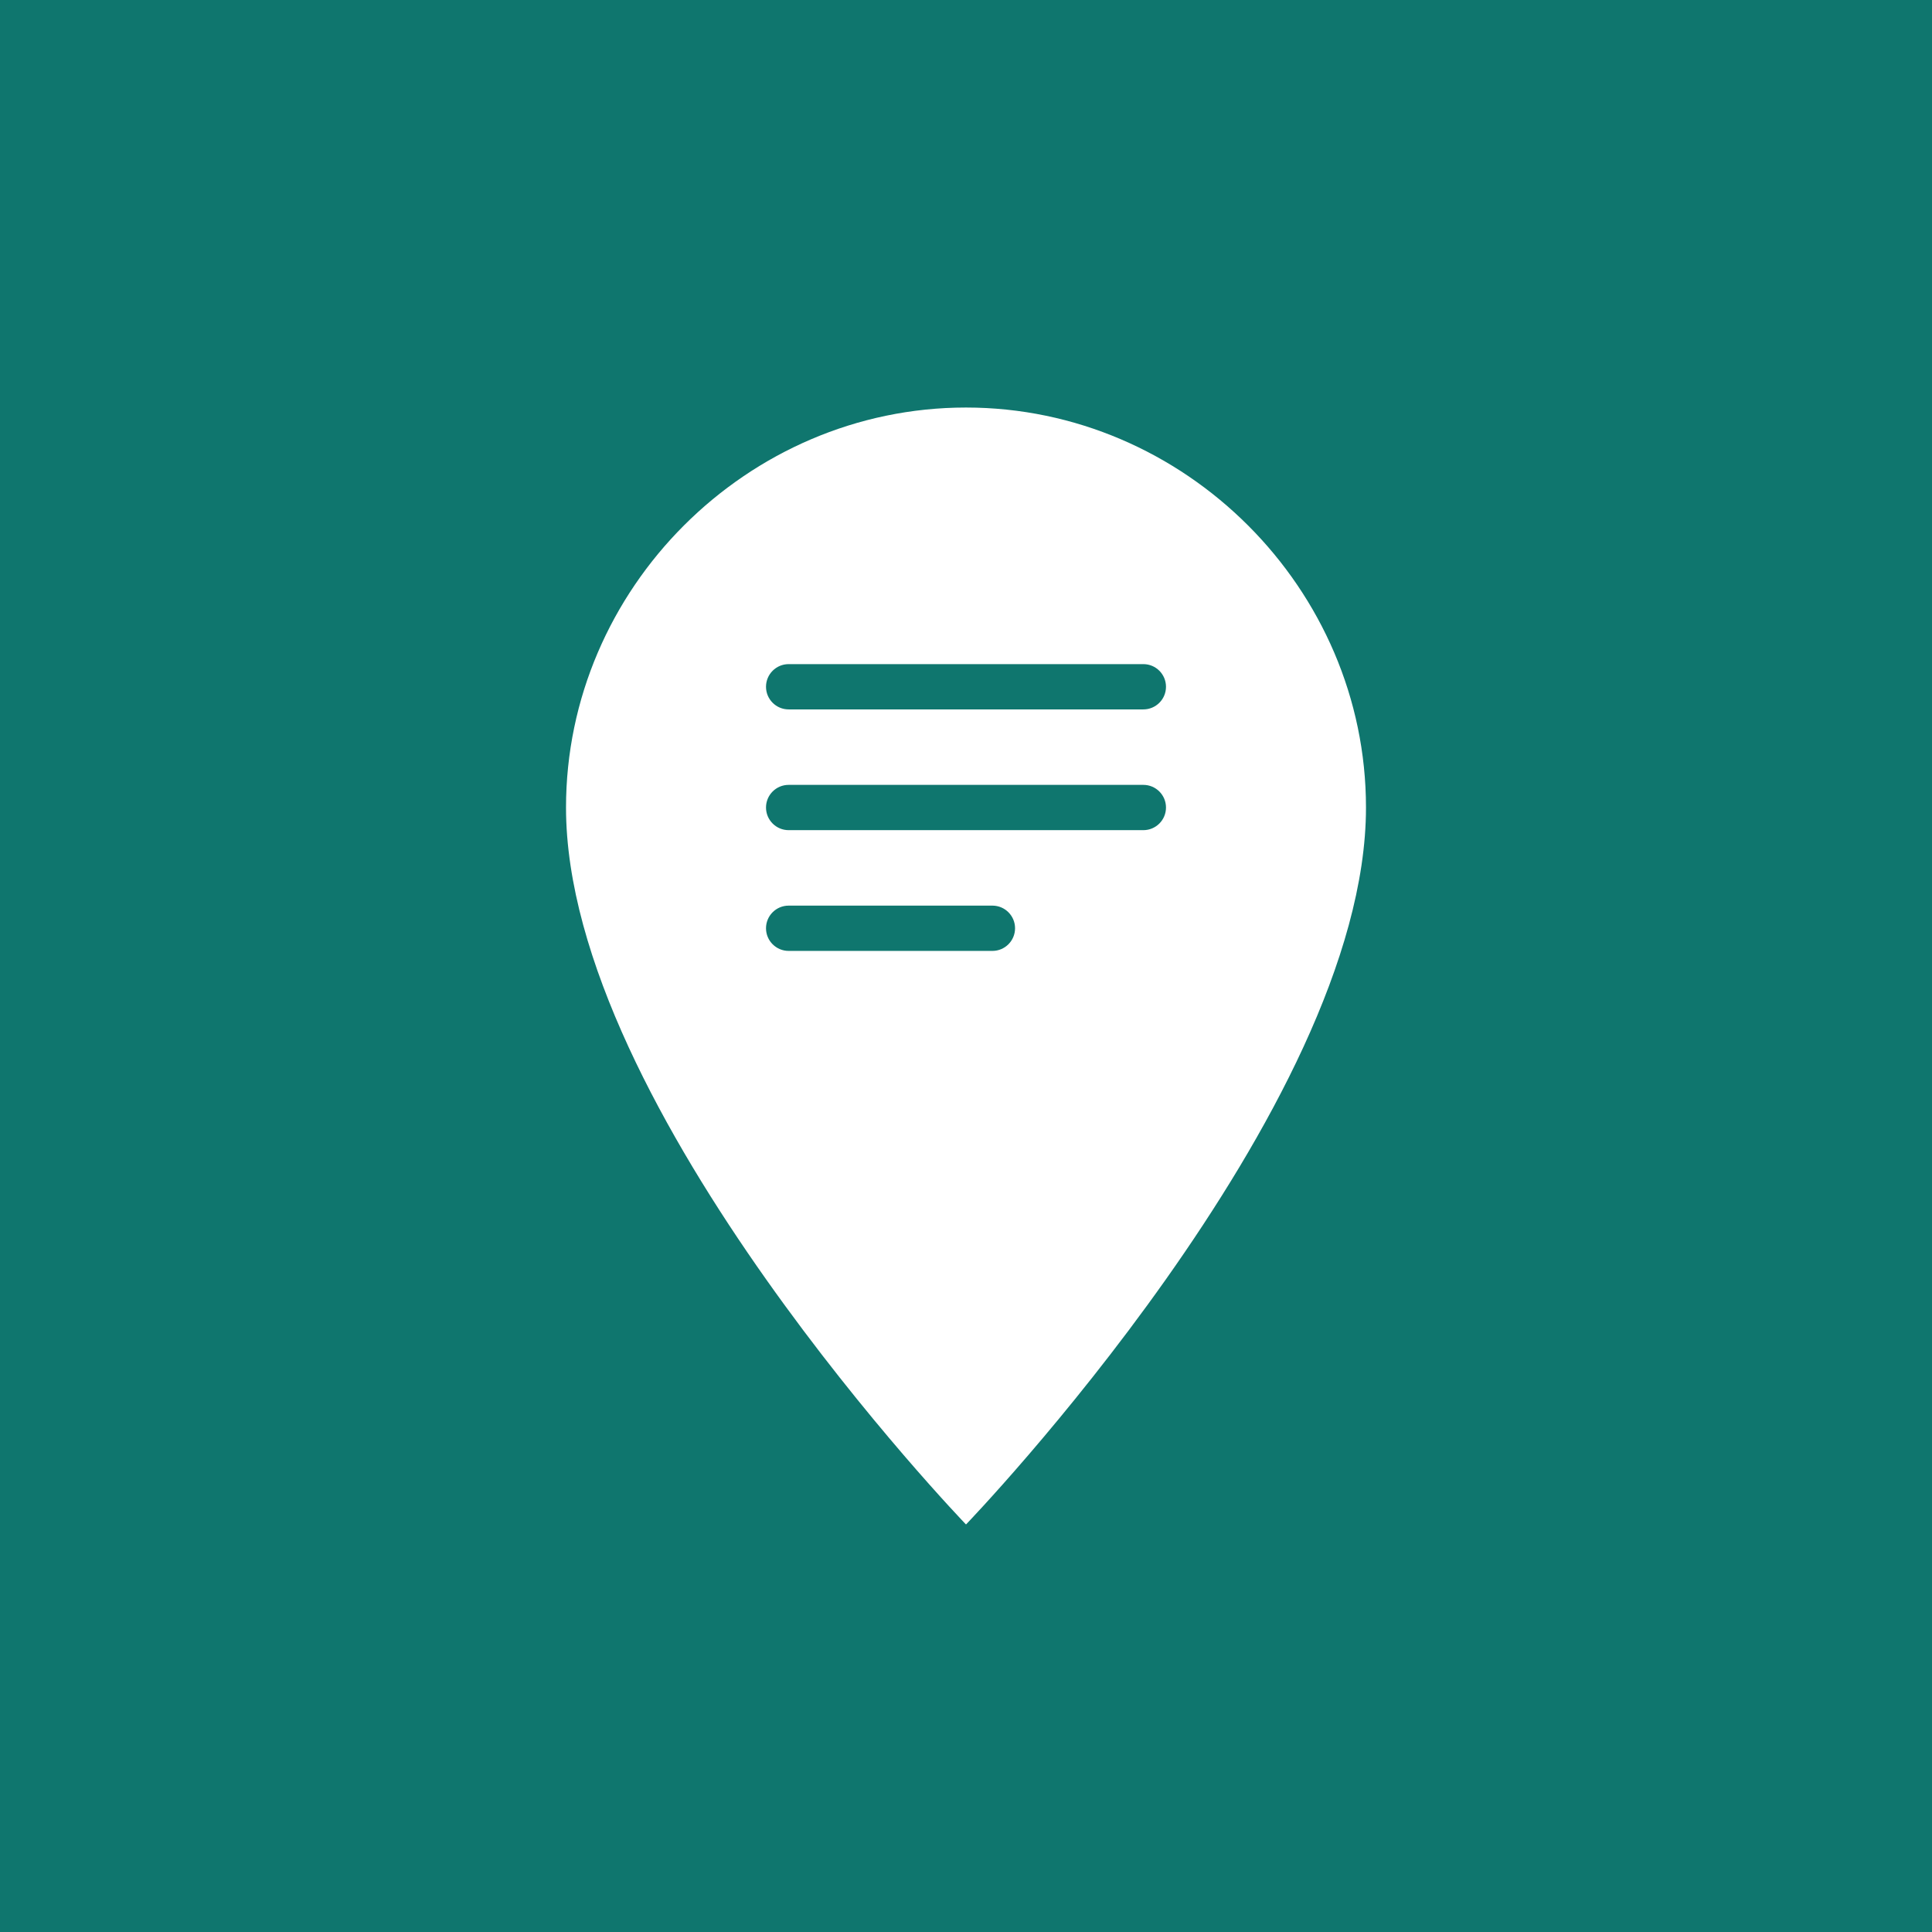
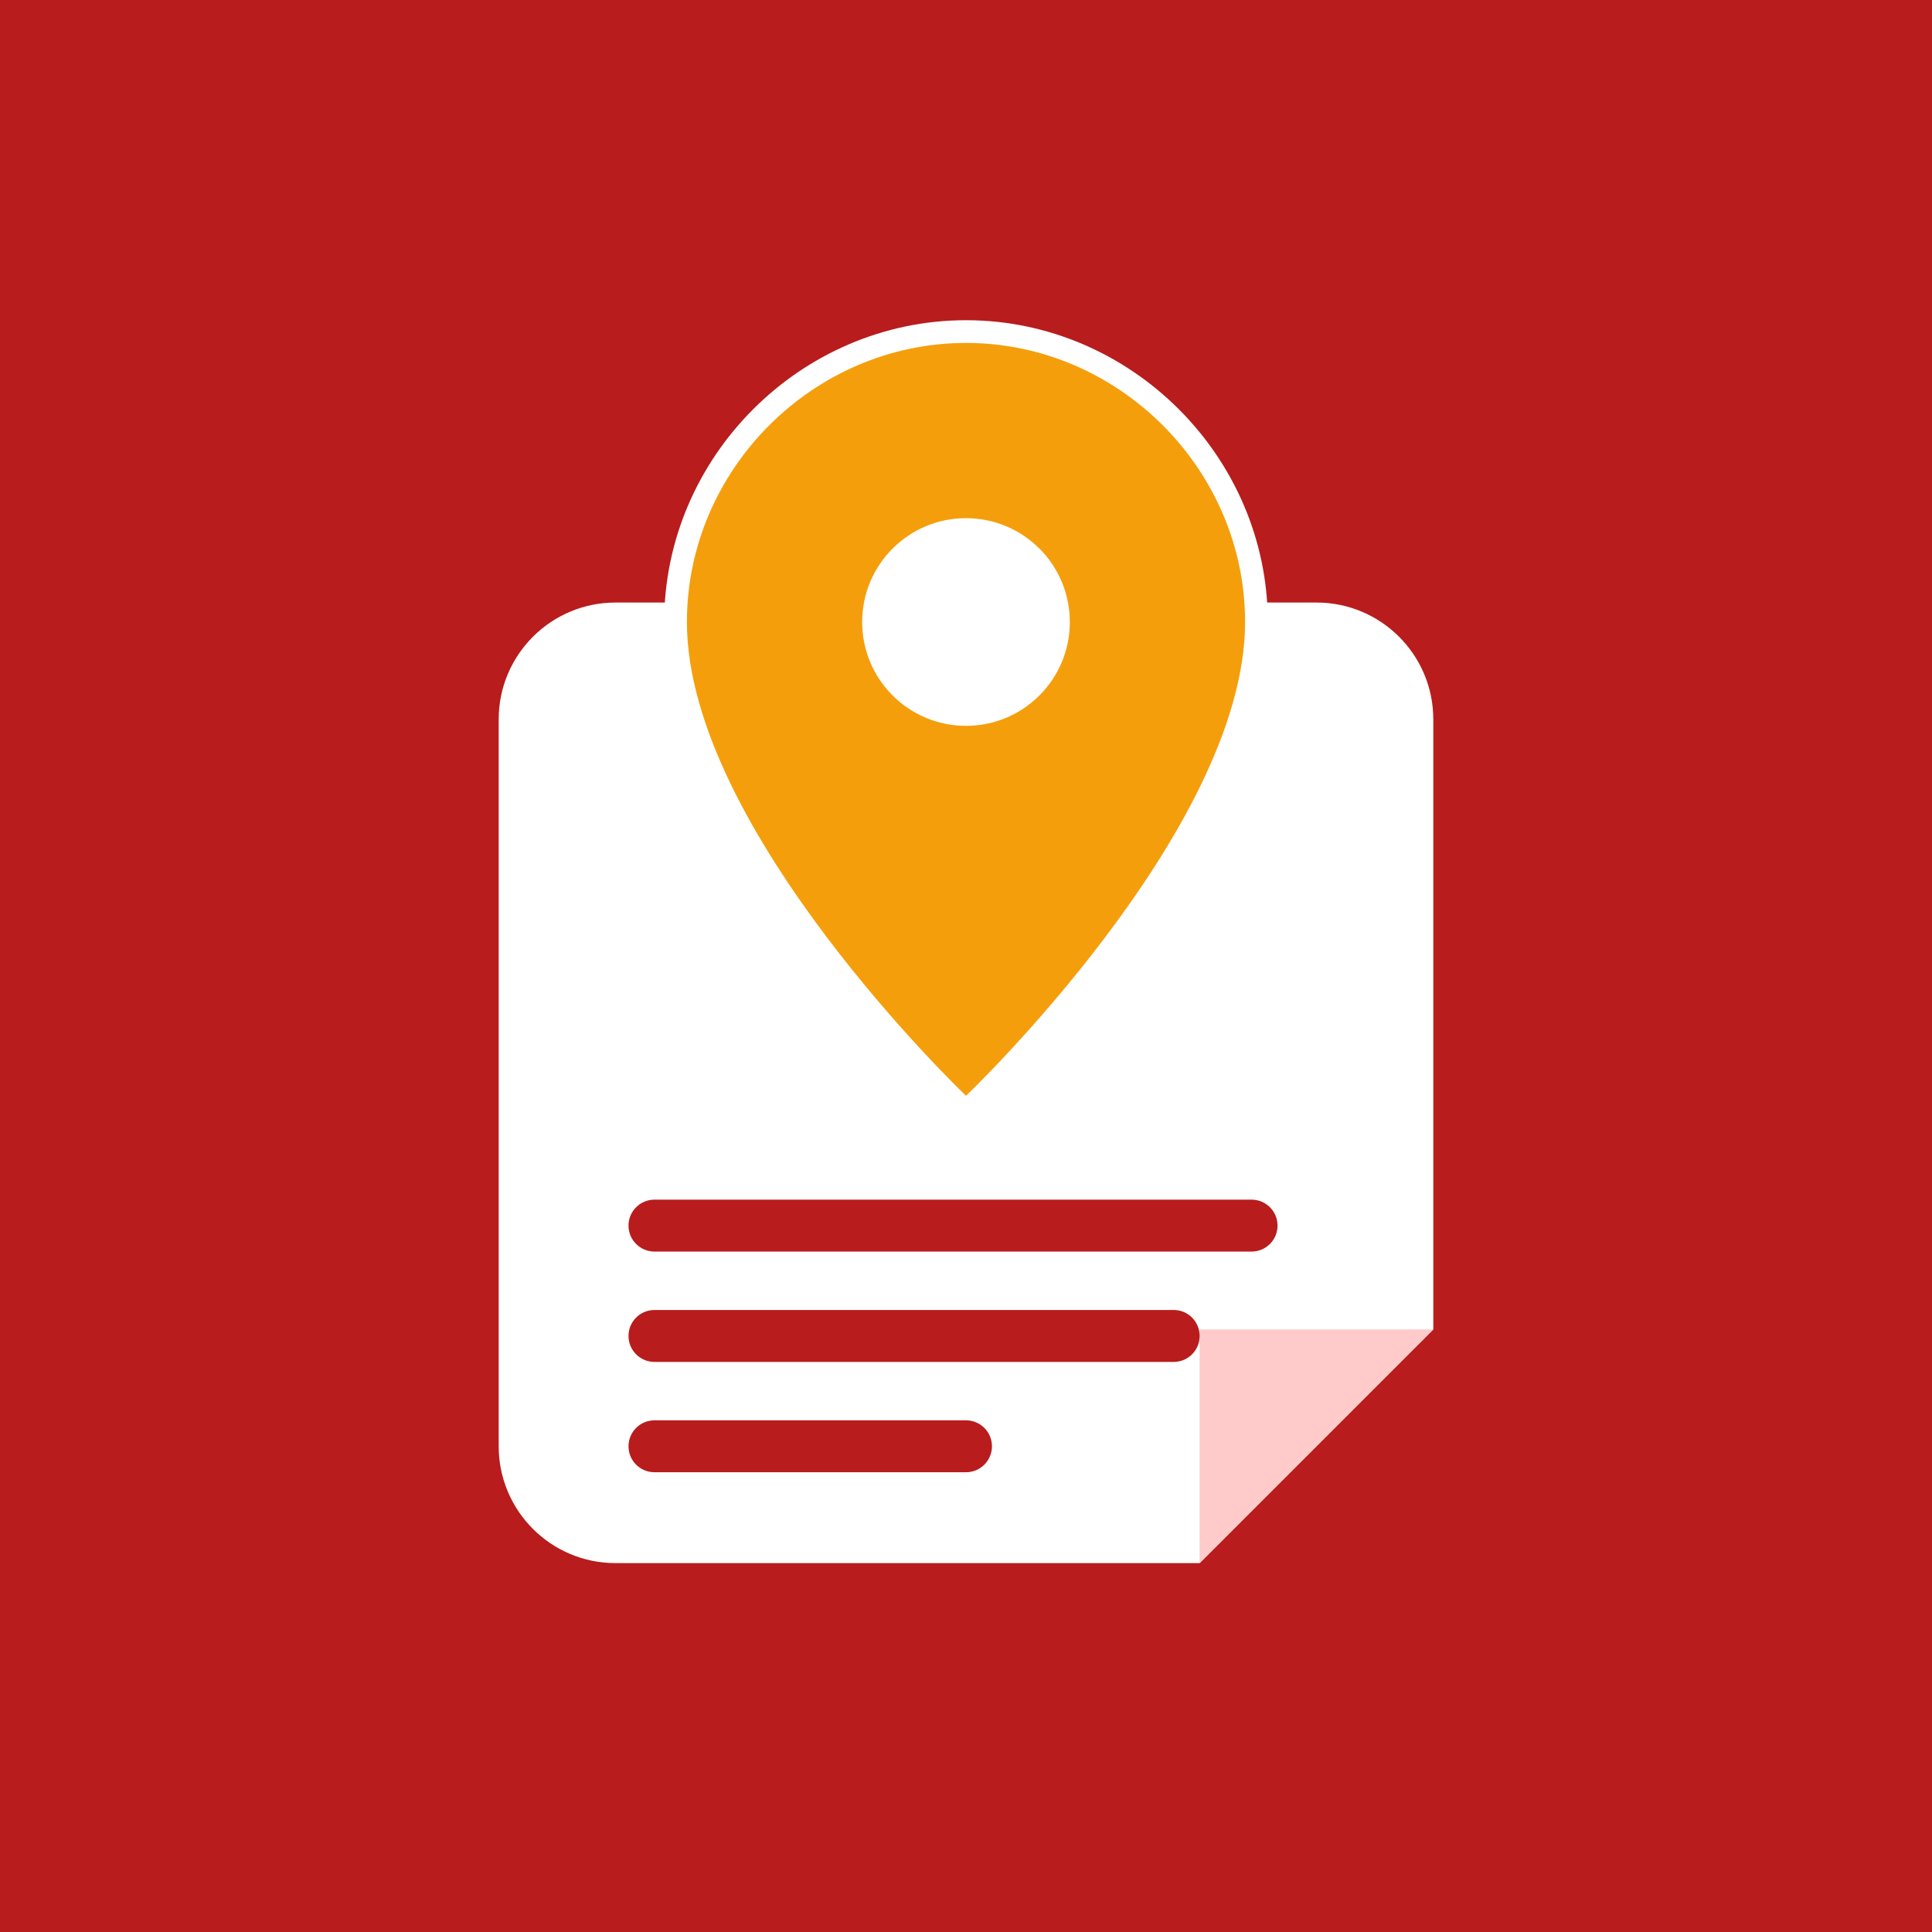
<svg xmlns="http://www.w3.org/2000/svg" viewBox="0 0 512 512">
-   <rect width="512" height="512" fill="#0f766e" />
-   <path d="M256 108c-58 0-106 48-106 106 0 80 106 190 106 190s106-110 106-190c0-58-48-106-106-106z" fill="#fff" />
-   <rect x="203" y="176" width="106" height="12" rx="6" fill="#0f766e" />
-   <rect x="203" y="208" width="106" height="12" rx="6" fill="#0f766e" />
-   <rect x="203" y="240" width="66" height="12" rx="6" fill="#0f766e" />
+   <rect width="512" height="512" fill="#b91c1c" />
+   <g transform="translate(35.84 35.84) scale(0.86)">
+     <path d="M148 144h216a36 36 0 0 1 36 36v188l-72 72H148a36 36 0 0 1-36-36V180a36 36 0 0 1 36-36z" fill="#fff" />
+     <path d="M328 440v-72h72z" fill="#fecaca" />
+     <rect x="152" y="328" width="200" height="16" rx="8" fill="#b91c1c" />
+     <rect x="152" y="362" width="176" height="16" rx="8" fill="#b91c1c" />
+     <rect x="152" y="396" width="112" height="16" rx="8" fill="#b91c1c" />
+     <path d="M256 64c-47 0-86 39-86 86 0 64 86 146 86 146s86-82 86-146c0-47-39-86-86-86z" fill="#f59e0b" stroke="#fff" stroke-width="14" paint-order="stroke" />
+     <circle cx="256" cy="150" r="32" fill="#fff" />
+   </g>
</svg>
